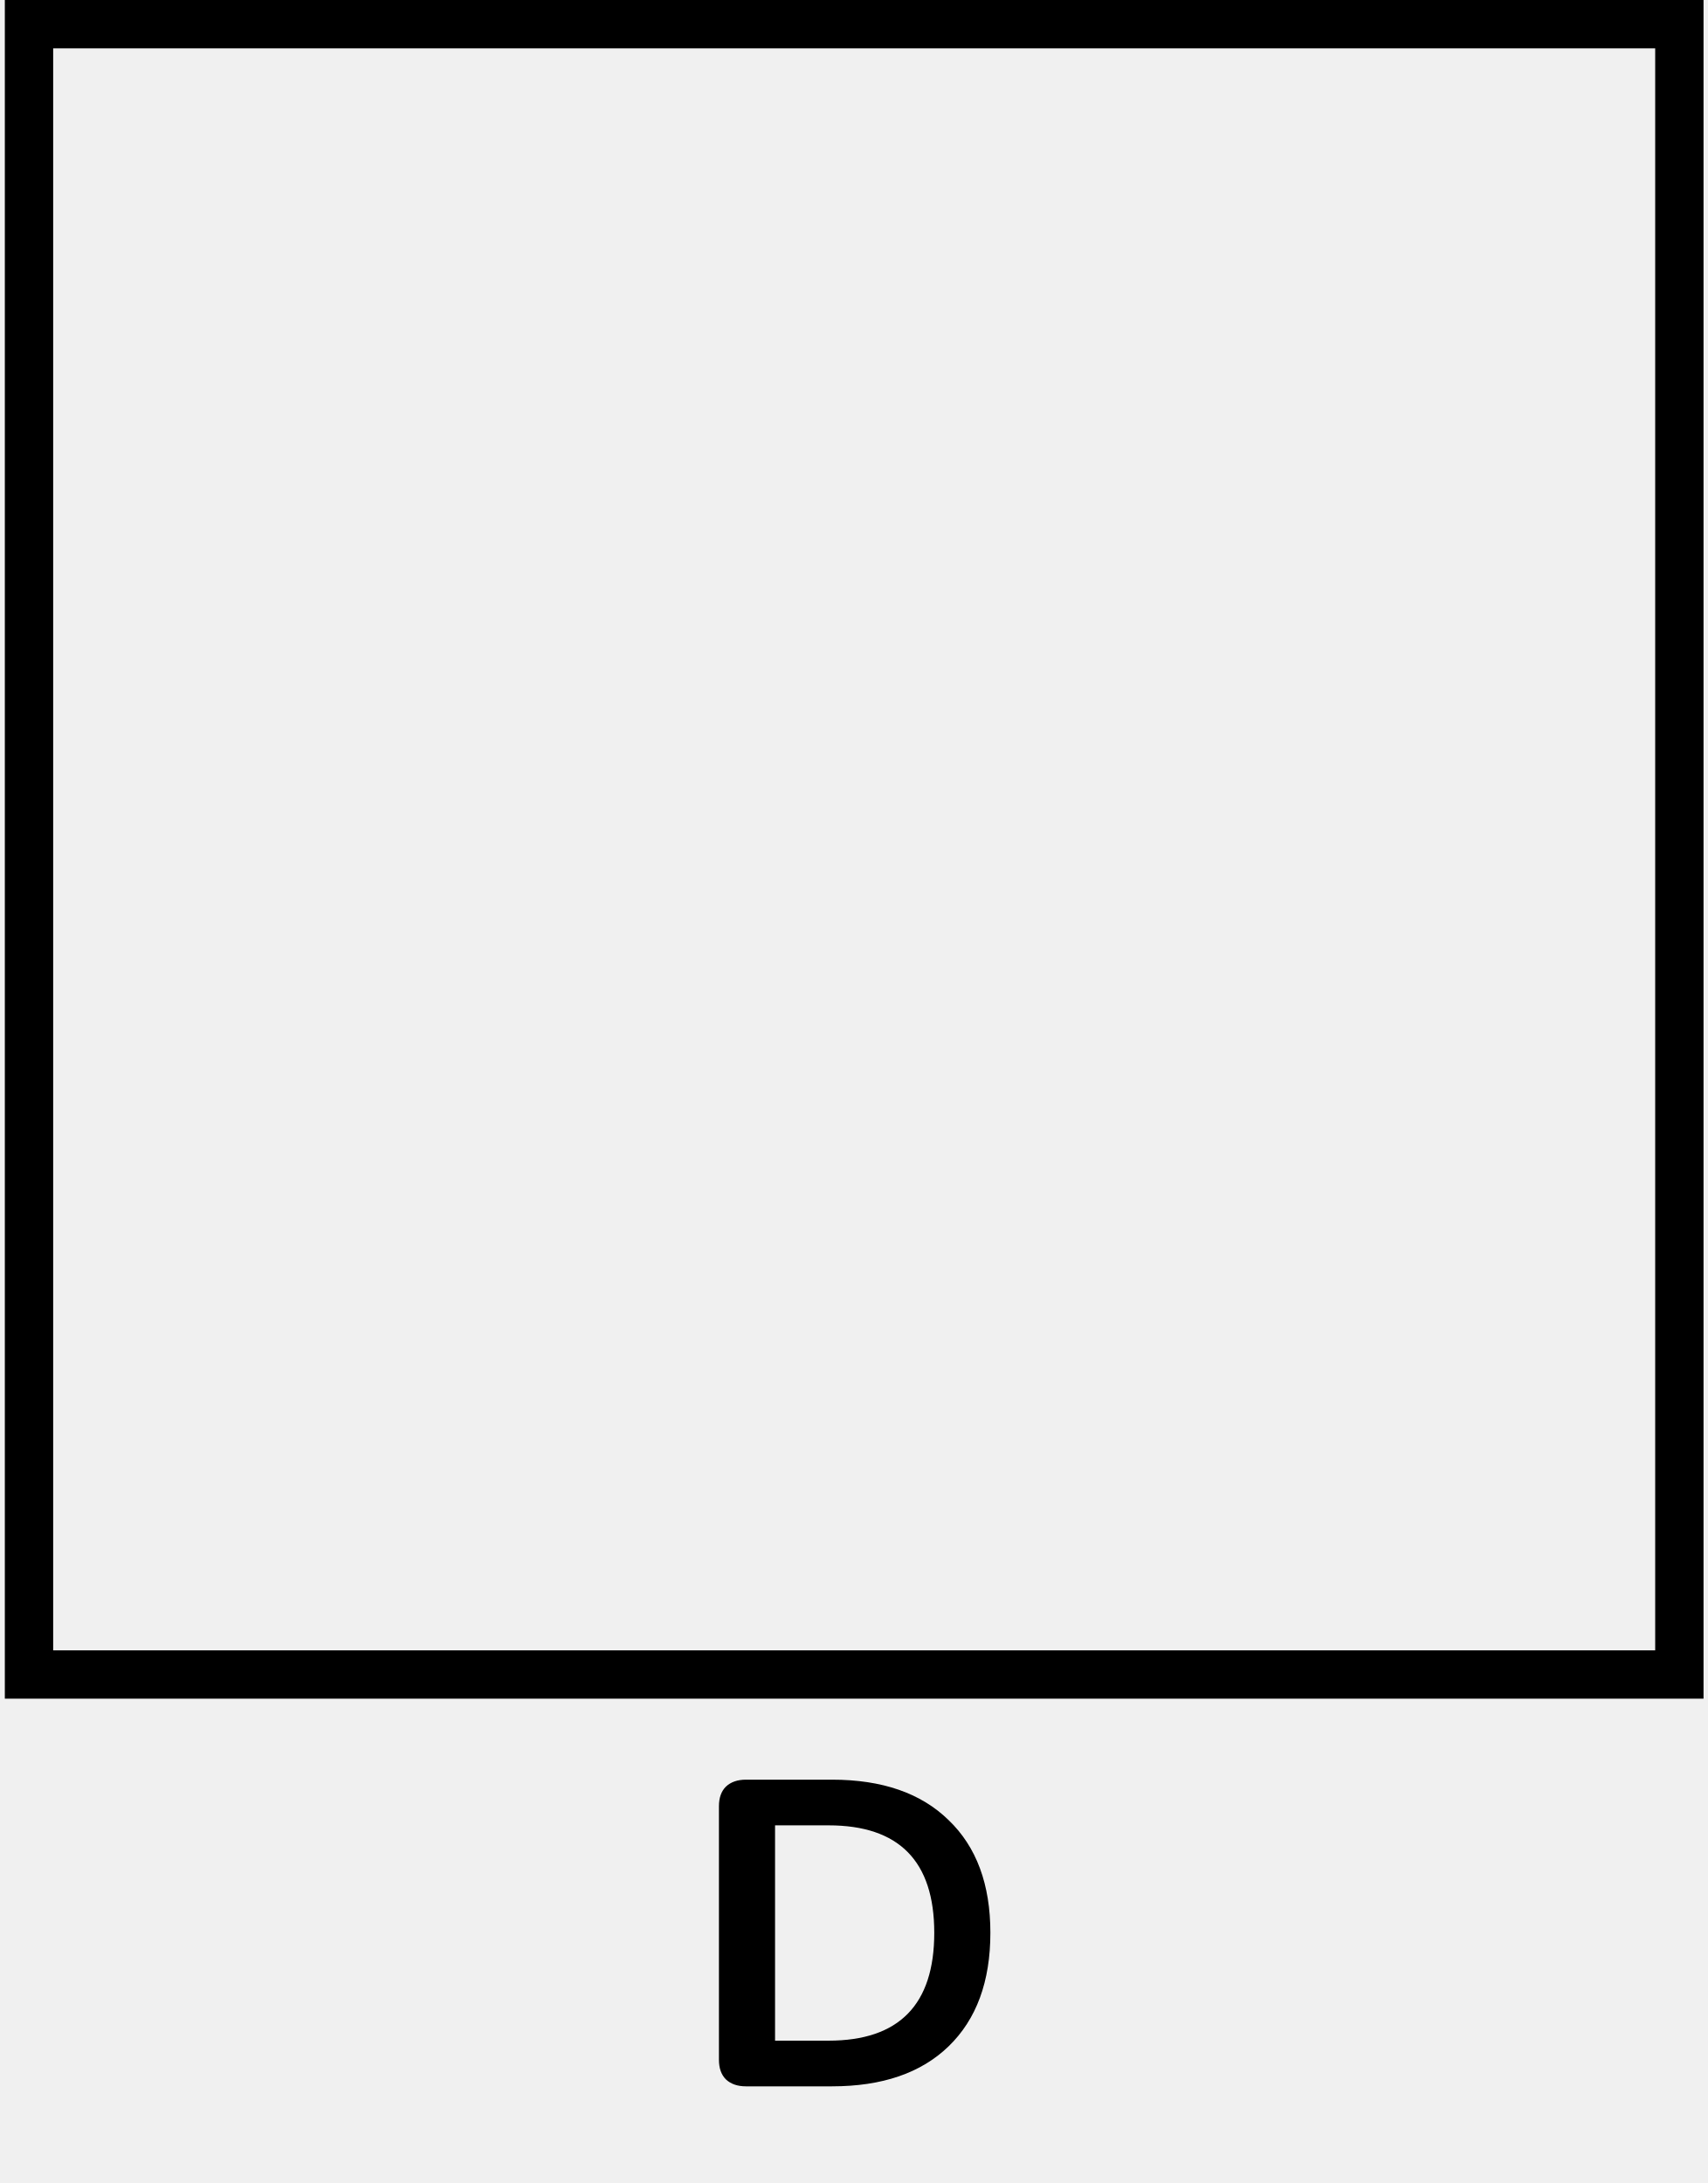
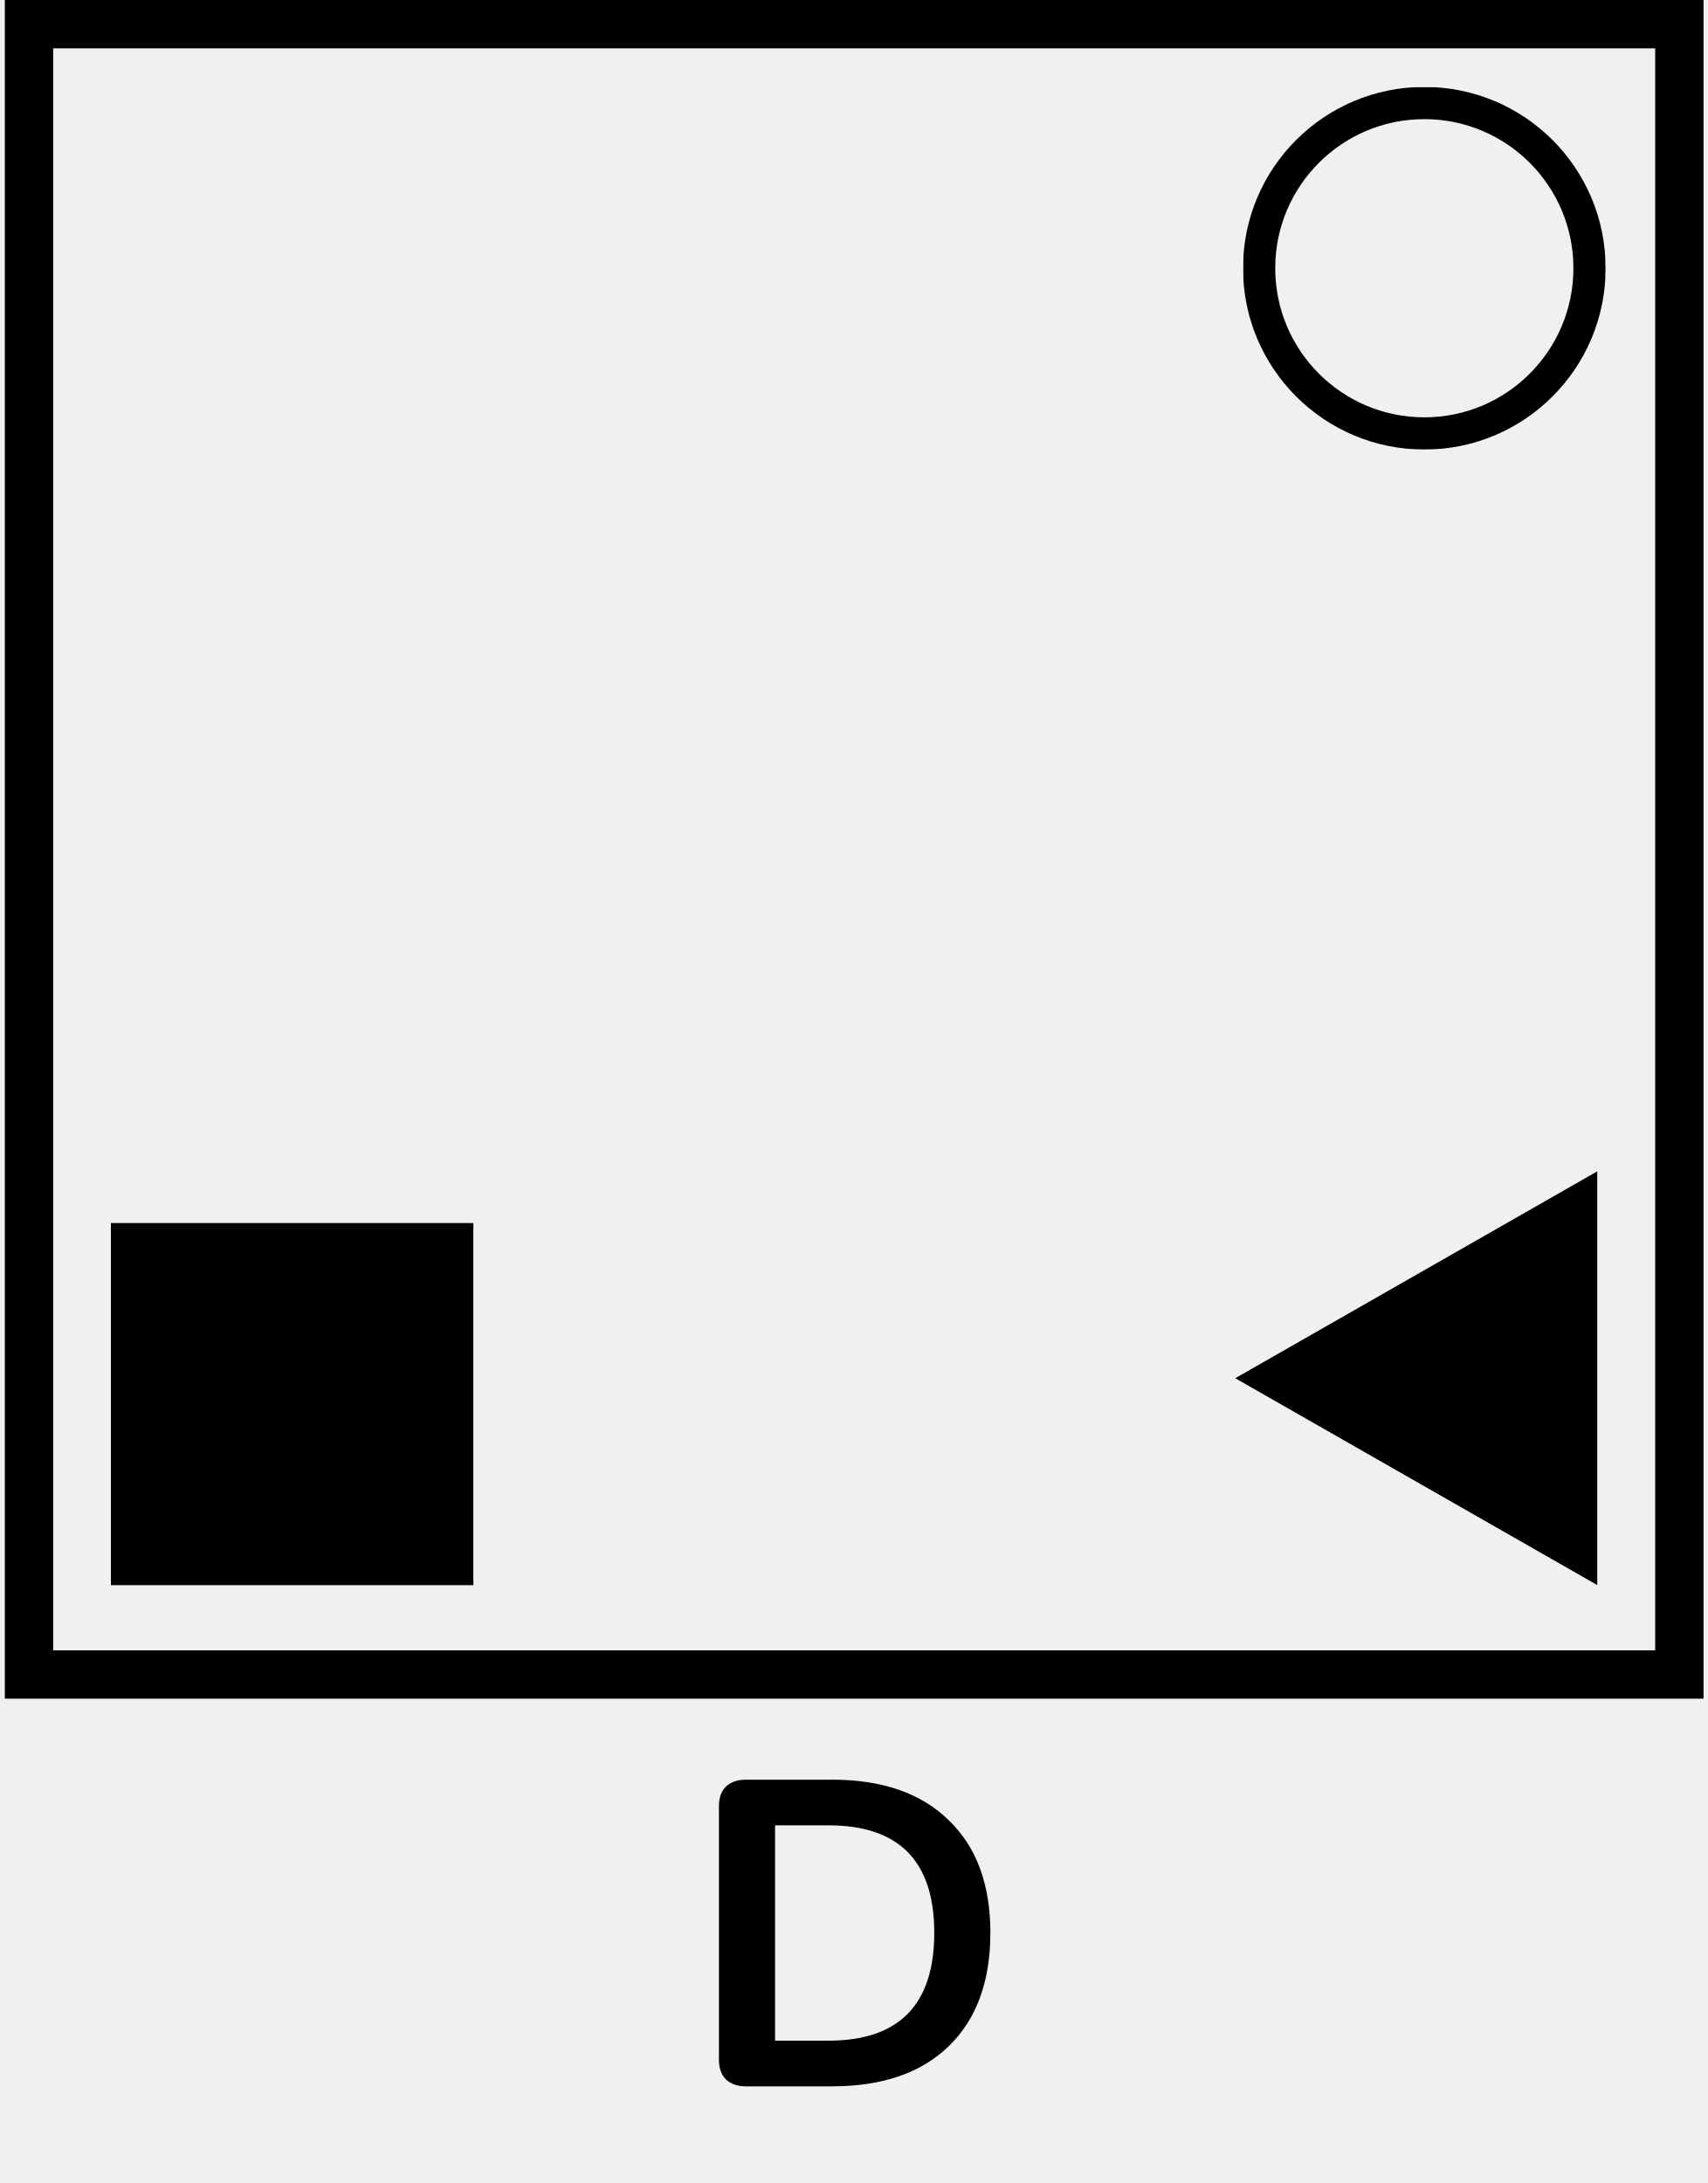
<svg xmlns="http://www.w3.org/2000/svg" width="212" height="271" viewBox="0 0 212 271" fill="none">
-   <mask id="mask0_295_113" style="mask-type:luminance" maskUnits="userSpaceOnUse" x="0" y="0" width="212" height="211">
+   <mask id="mask0_298_183" style="mask-type:luminance" maskUnits="userSpaceOnUse" x="153" y="145" width="46" height="52">
+     <path d="M153.307 145.333H198.338V196.823H153.307V145.333Z" fill="white" />
+   </mask>
+   <g mask="url(#mask0_298_183)">
+     <mask id="mask1_298_183" style="mask-type:luminance" maskUnits="userSpaceOnUse" x="153" y="145" width="46" height="52">
+       <path d="M153.307 171.094L198.338 145.359V196.823L153.307 171.094Z" fill="white" />
+     </mask>
+     <g mask="url(#mask1_298_183)">
+       <mask id="mask2_298_183" style="mask-type:luminance" maskUnits="userSpaceOnUse" x="152" y="145" width="47" height="53">
+         <path d="M198.999 145.333H152.332V197.333H198.999V145.333Z" fill="white" />
+       </mask>
+       <g mask="url(#mask2_298_183)">
+         <mask id="mask3_298_183" style="mask-type:luminance" maskUnits="userSpaceOnUse" x="153" y="145" width="46" height="52">
+           <path d="M153.307 145.333H198.338V196.823H153.307V145.333Z" fill="white" />
+         </mask>
+         <g mask="url(#mask3_298_183)">
+           <mask id="mask4_298_183" style="mask-type:luminance" maskUnits="userSpaceOnUse" x="153" y="145" width="46" height="52">
+             <path d="M153.307 171.094L198.338 145.359V196.823L153.307 171.094Z" fill="white" />
+           </mask>
+           <g mask="url(#mask4_298_183)">
+             <path d="M153.307 196.823V145.287H198.338V196.823H153.307Z" fill="black" />
+           </g>
+         </g>
+       </g>
+     </g>
+   </g>
+   <mask id="mask5_298_183" style="mask-type:luminance" maskUnits="userSpaceOnUse" x="154" y="10" width="46" height="46">
+     <path d="M154.322 10.807H199.322V55.807H154.322V10.807Z" fill="white" />
+   </mask>
+   <g mask="url(#mask5_298_183)">
+     <mask id="mask6_298_183" style="mask-type:luminance" maskUnits="userSpaceOnUse" x="154" y="10" width="46" height="46">
+       <path d="M176.817 55.807C189.244 55.807 199.322 45.729 199.322 33.297C199.322 20.864 189.244 10.791 176.817 10.791C164.385 10.791 154.307 20.864 154.307 33.297C154.307 45.729 164.385 55.807 176.817 55.807Z" fill="white" />
+     </mask>
+     <g mask="url(#mask6_298_183)">
+       <path d="M176.817 55.807C189.244 55.807 199.322 45.729 199.322 33.297C199.322 20.864 189.244 10.791 176.817 10.791C164.385 10.791 154.307 20.864 154.307 33.297C154.307 45.729 164.385 55.807 176.817 55.807Z" stroke="black" stroke-width="8" />
+     </g>
+   </g>
+   <mask id="mask7_298_183" style="mask-type:luminance" maskUnits="userSpaceOnUse" x="13" y="151" width="46" height="46">
+     <path d="M13.766 151.792H58.797V196.823H13.766V151.792Z" fill="white" />
+   </mask>
+   <g mask="url(#mask7_298_183)">
+     <mask id="mask8_298_183" style="mask-type:luminance" maskUnits="userSpaceOnUse" x="13" y="150" width="46" height="48">
+       <path d="M58.999 150.667H13.666V197.333H58.999V150.667Z" fill="white" />
+     </mask>
+     <g mask="url(#mask8_298_183)">
+       <mask id="mask9_298_183" style="mask-type:luminance" maskUnits="userSpaceOnUse" x="13" y="151" width="46" height="46">
+         <path d="M13.766 151.792H58.797V196.823H13.766V151.792Z" fill="white" />
+       </mask>
+       <g mask="url(#mask9_298_183)">
+         <path d="M58.797 196.823H13.766V151.792H58.797V196.823Z" fill="black" />
+       </g>
+     </g>
+   </g>
+   <mask id="mask10_298_183" style="mask-type:luminance" maskUnits="userSpaceOnUse" x="0" y="0" width="212" height="211">
    <path d="M0.6 0H211.475V210.875H0.6V0Z" fill="white" />
  </mask>
-   <g mask="url(#mask0_295_113)">
+   <g mask="url(#mask10_298_183)">
    <path d="M211.475 210.875H0.6V0H211.475V210.875Z" stroke="black" stroke-width="12" />
  </g>
  <path d="M92.597 259C91.552 259 90.725 258.712 90.112 258.136C89.537 257.56 89.249 256.75 89.249 255.706V224.224C89.249 223.18 89.537 222.37 90.112 221.794C90.725 221.218 91.552 220.93 92.597 220.93H103.289C109.517 220.93 114.341 222.604 117.761 225.952C121.217 229.264 122.945 233.926 122.945 239.938C122.945 245.986 121.217 250.684 117.761 254.032C114.341 257.344 109.517 259 103.289 259H92.597ZM102.857 253.33C111.605 253.33 115.979 248.866 115.979 239.938C115.979 231.046 111.605 226.6 102.857 226.6H96.215V253.33H102.857Z" fill="black" />
</svg>
